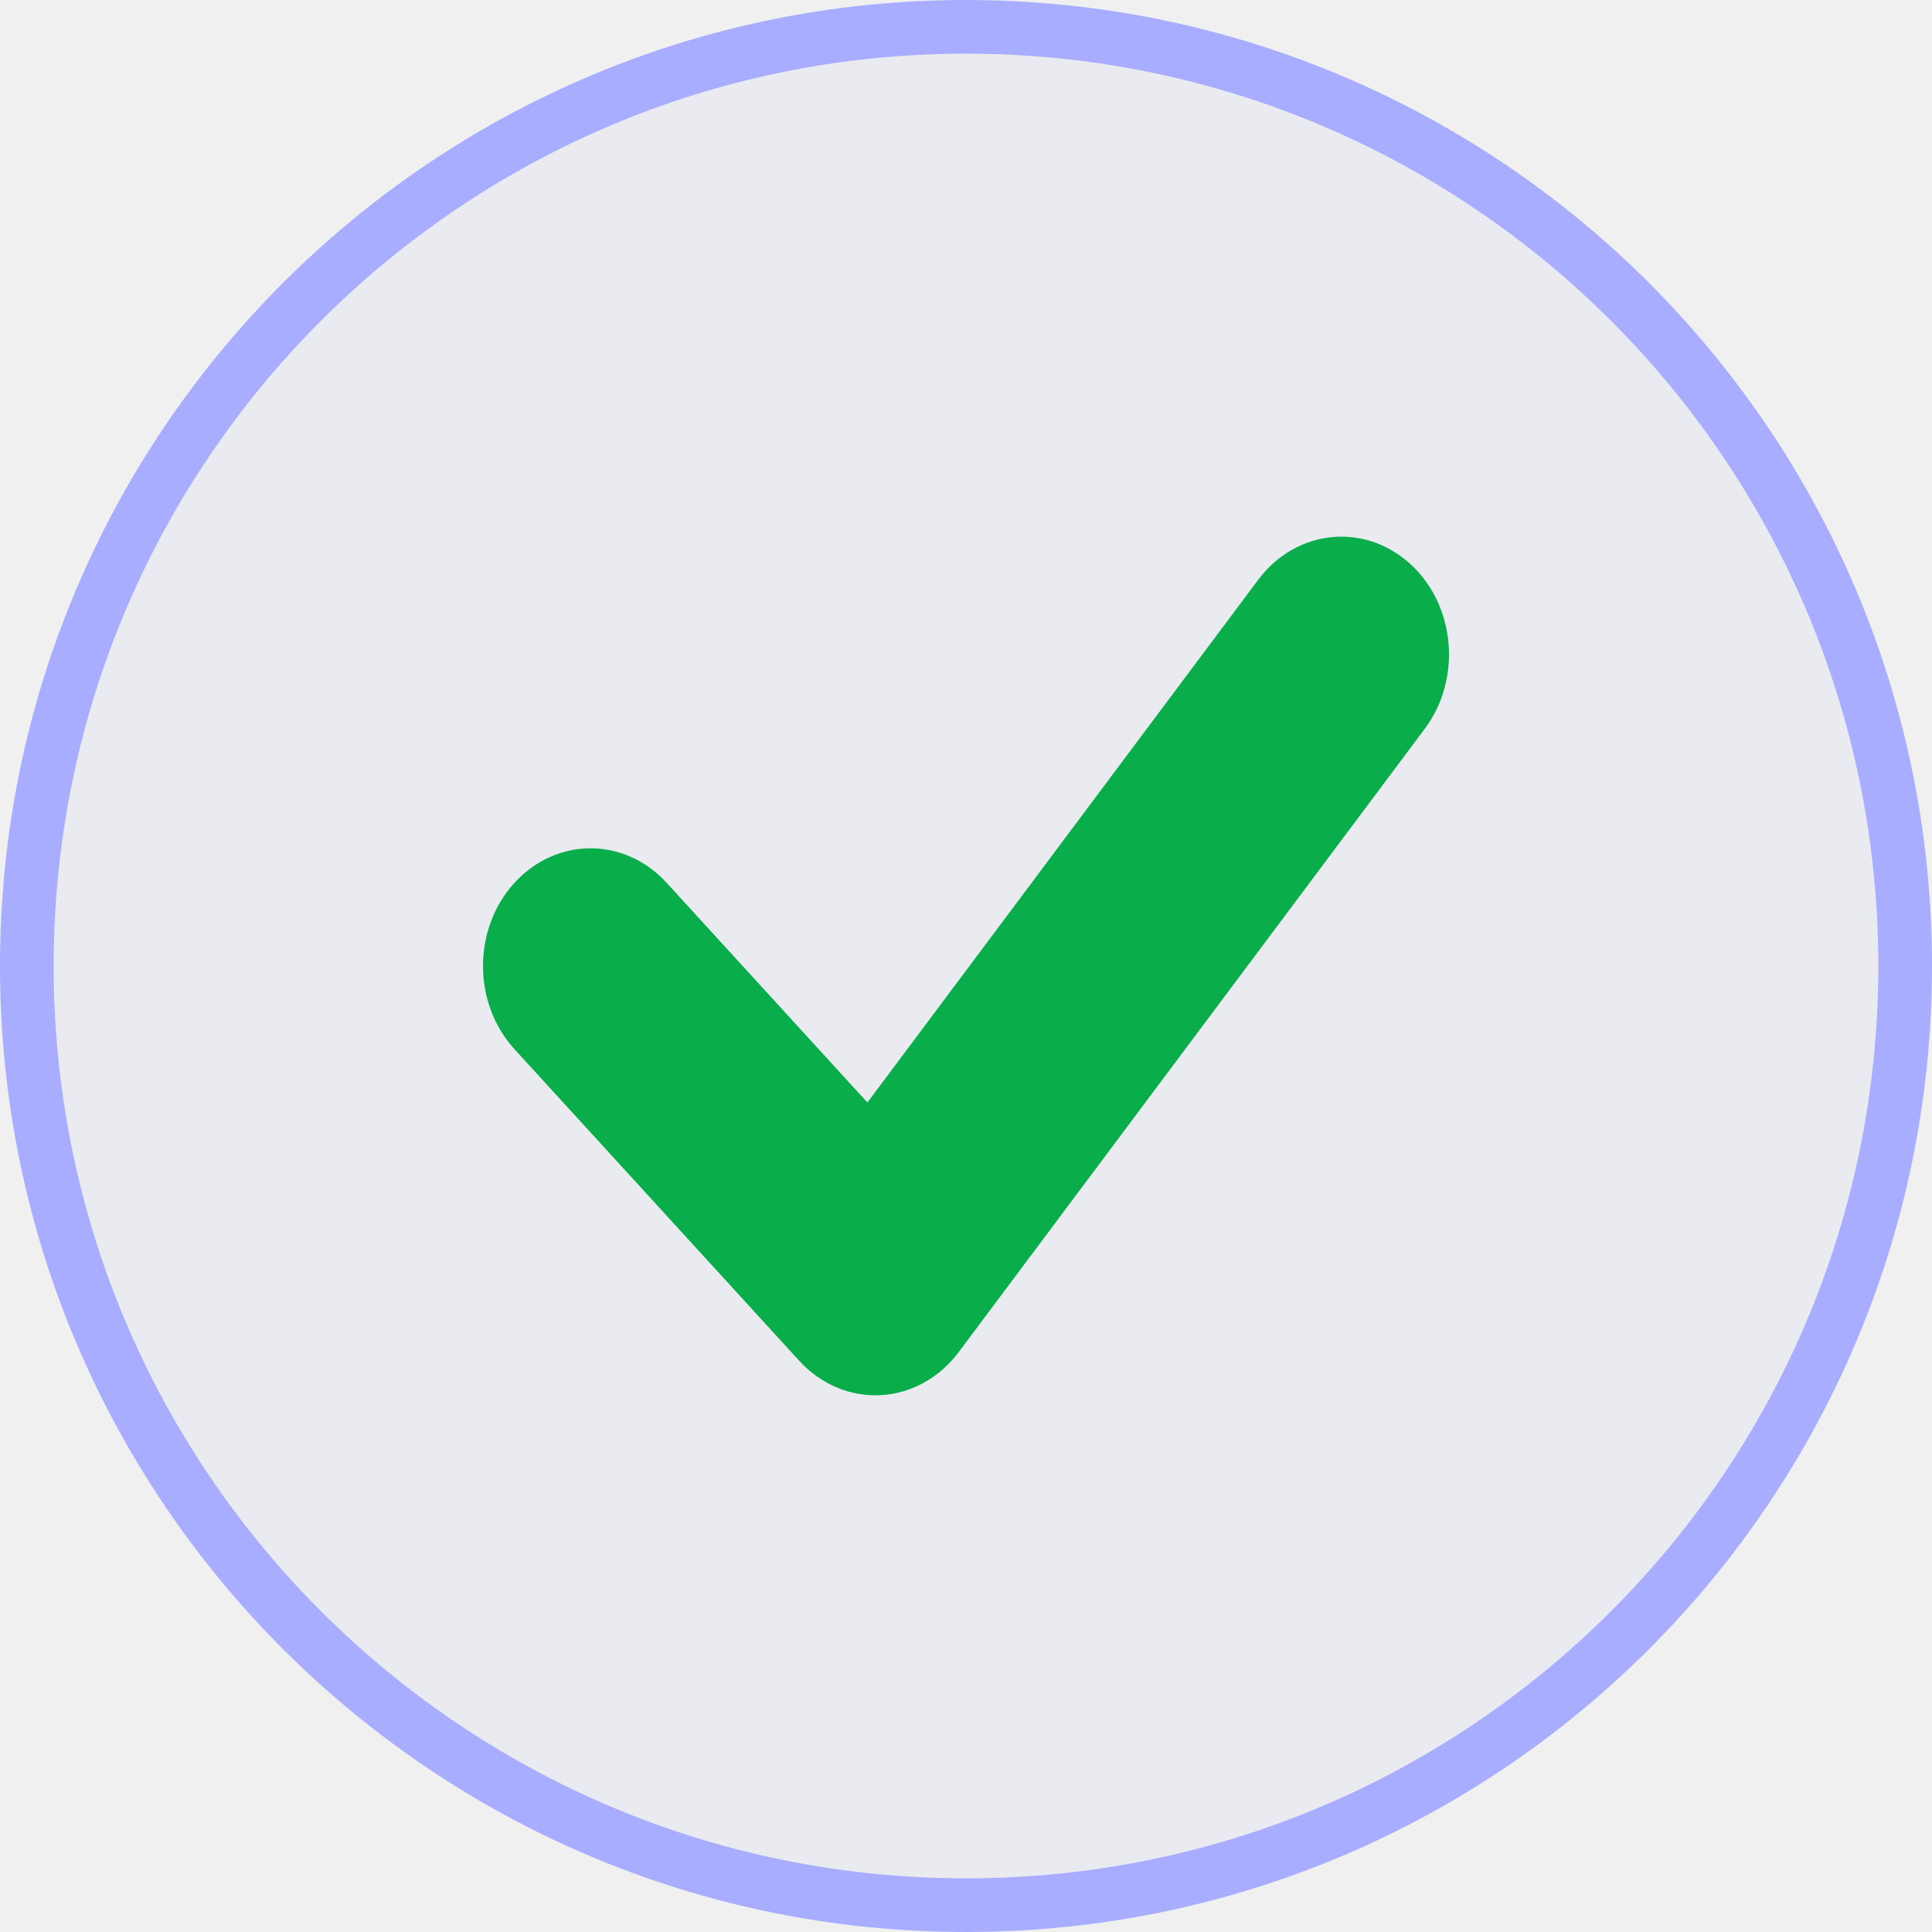
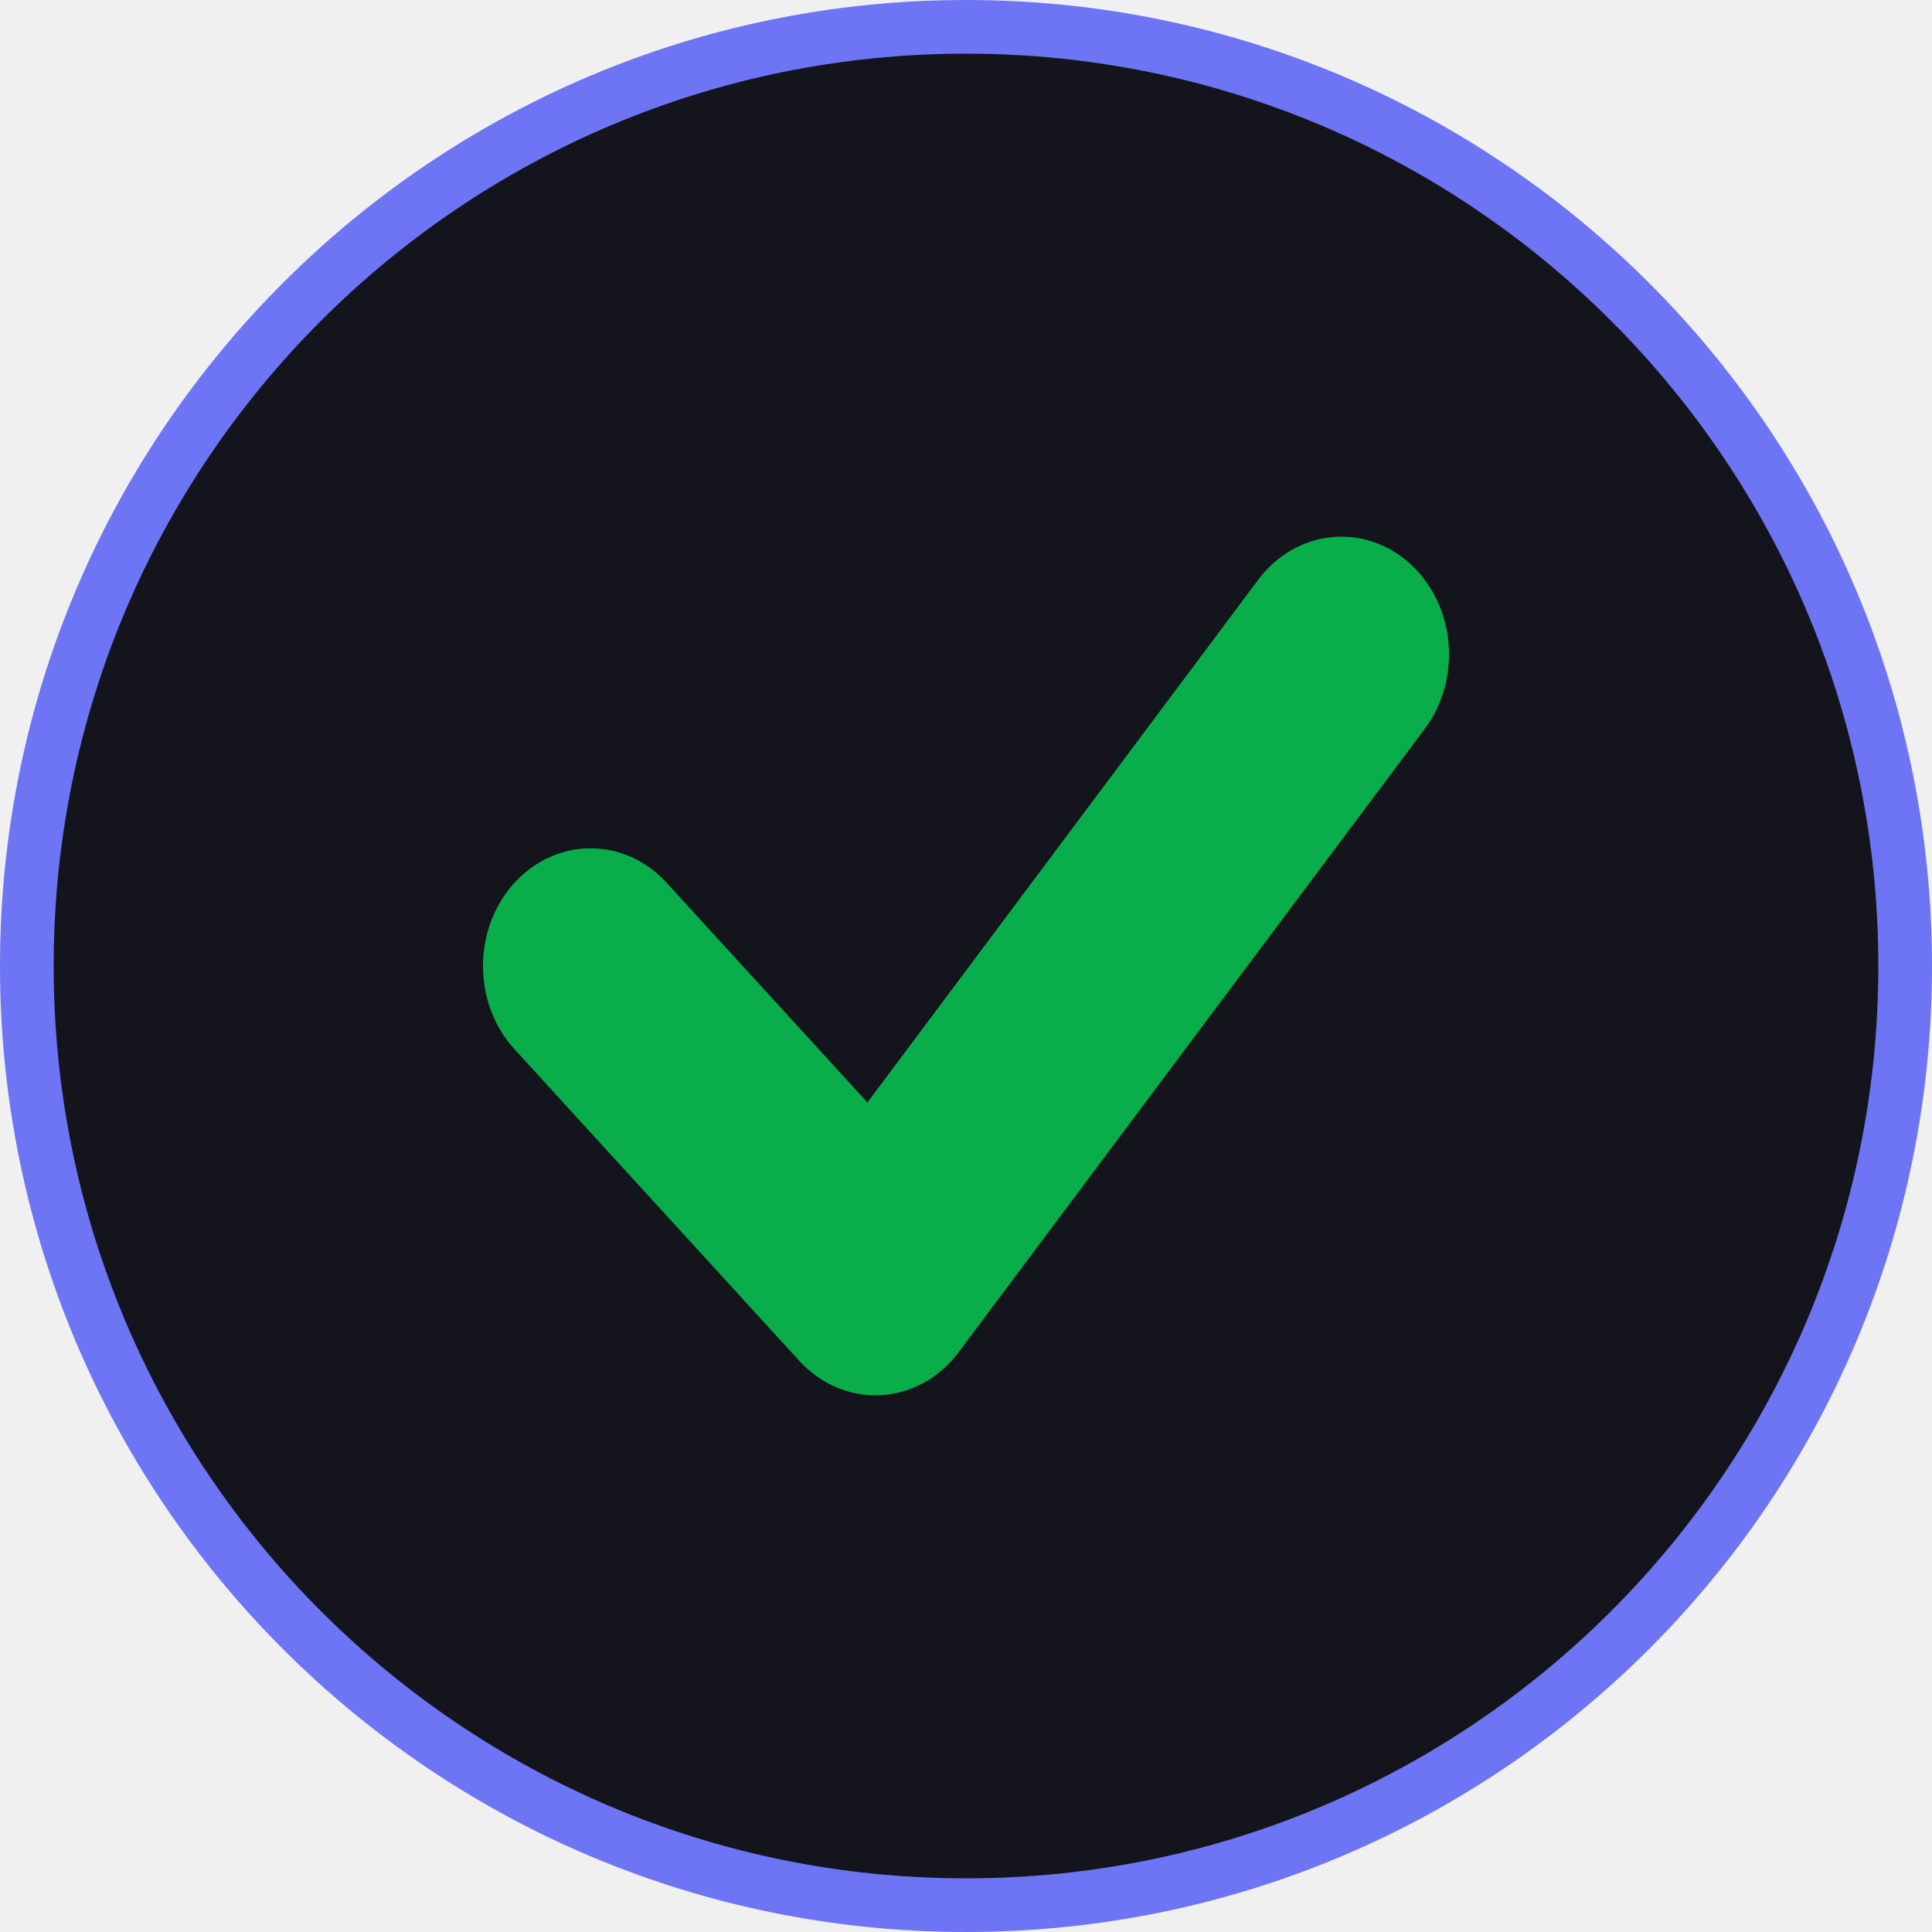
<svg xmlns="http://www.w3.org/2000/svg" width="36" height="36" viewBox="0 0 36 36" fill="none">
-   <g clip-path="url(#clip0_8882_244697)">
-     <circle cx="18" cy="18" r="17.5" fill="#EAEBF0" stroke="#A8ADFF" />
+   <g clip-path="url(#clip0_7706_156773)">
+     <circle cx="18" cy="18" r="17.5" fill="#14141D" stroke="#6D75F4" />
    <path fill-rule="evenodd" clip-rule="evenodd" d="M26.265 10.496C27.122 11.263 27.248 12.644 26.547 13.582L17.863 25.196C17.504 25.675 16.977 25.966 16.412 25.997C15.846 26.028 15.295 25.796 14.894 25.358L9.587 19.551C8.804 18.694 8.804 17.306 9.587 16.449C10.37 15.593 11.639 15.593 12.421 16.449L16.163 20.543L23.444 10.804C24.145 9.867 25.408 9.729 26.265 10.496Z" fill="#09AE4B" />
  </g>
  <defs>
-     <clipPath id="clip0_8882_244697">
+     <clipPath id="clip0_7706_156773">
      <rect width="36" height="36" fill="white" />
    </clipPath>
  </defs>
</svg>
